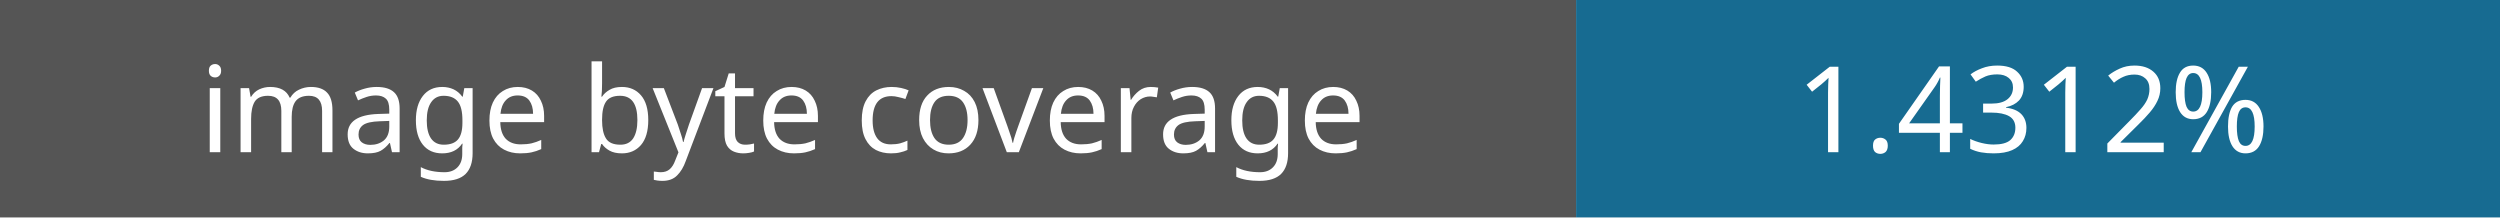
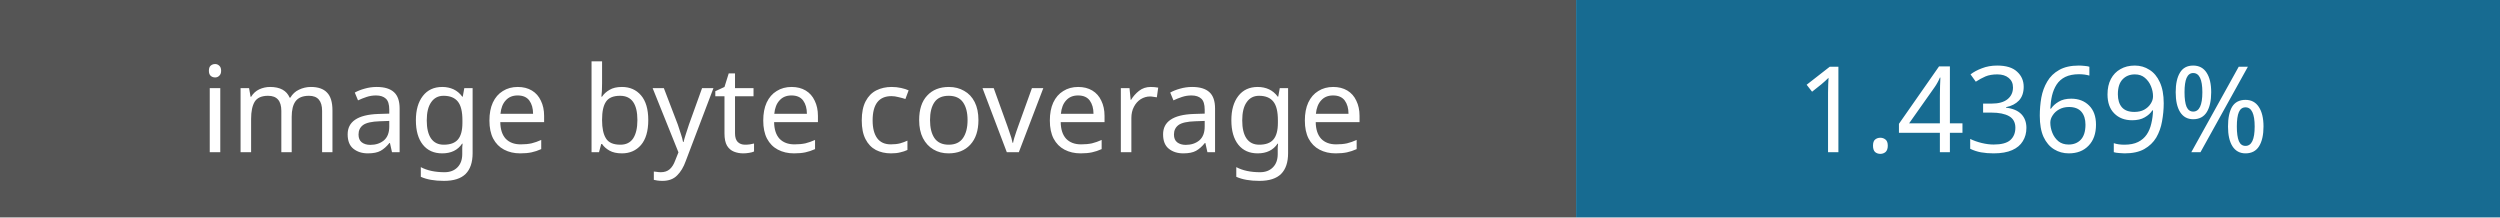
- <svg xmlns="http://www.w3.org/2000/svg" width="230" height="20" role="img" aria-label="Image coverage: 1.4312%">
+ <svg xmlns="http://www.w3.org/2000/svg" width="230" height="20" role="img" aria-label="Image coverage: 1.4369%">
  <rect width="145" height="20" fill="#555" />
  <rect x="145" width="85" height="20" fill="#176b91" />
  <g fill="#fff" font-family="Verdana,sans-serif" font-size="11" text-anchor="middle">
    <text x="72" y="14">image byte coverage</text>
-     <text x="187" y="14">1.4312%</text>
+     <text x="187" y="14">1.4369%</text>
  </g>
</svg>
